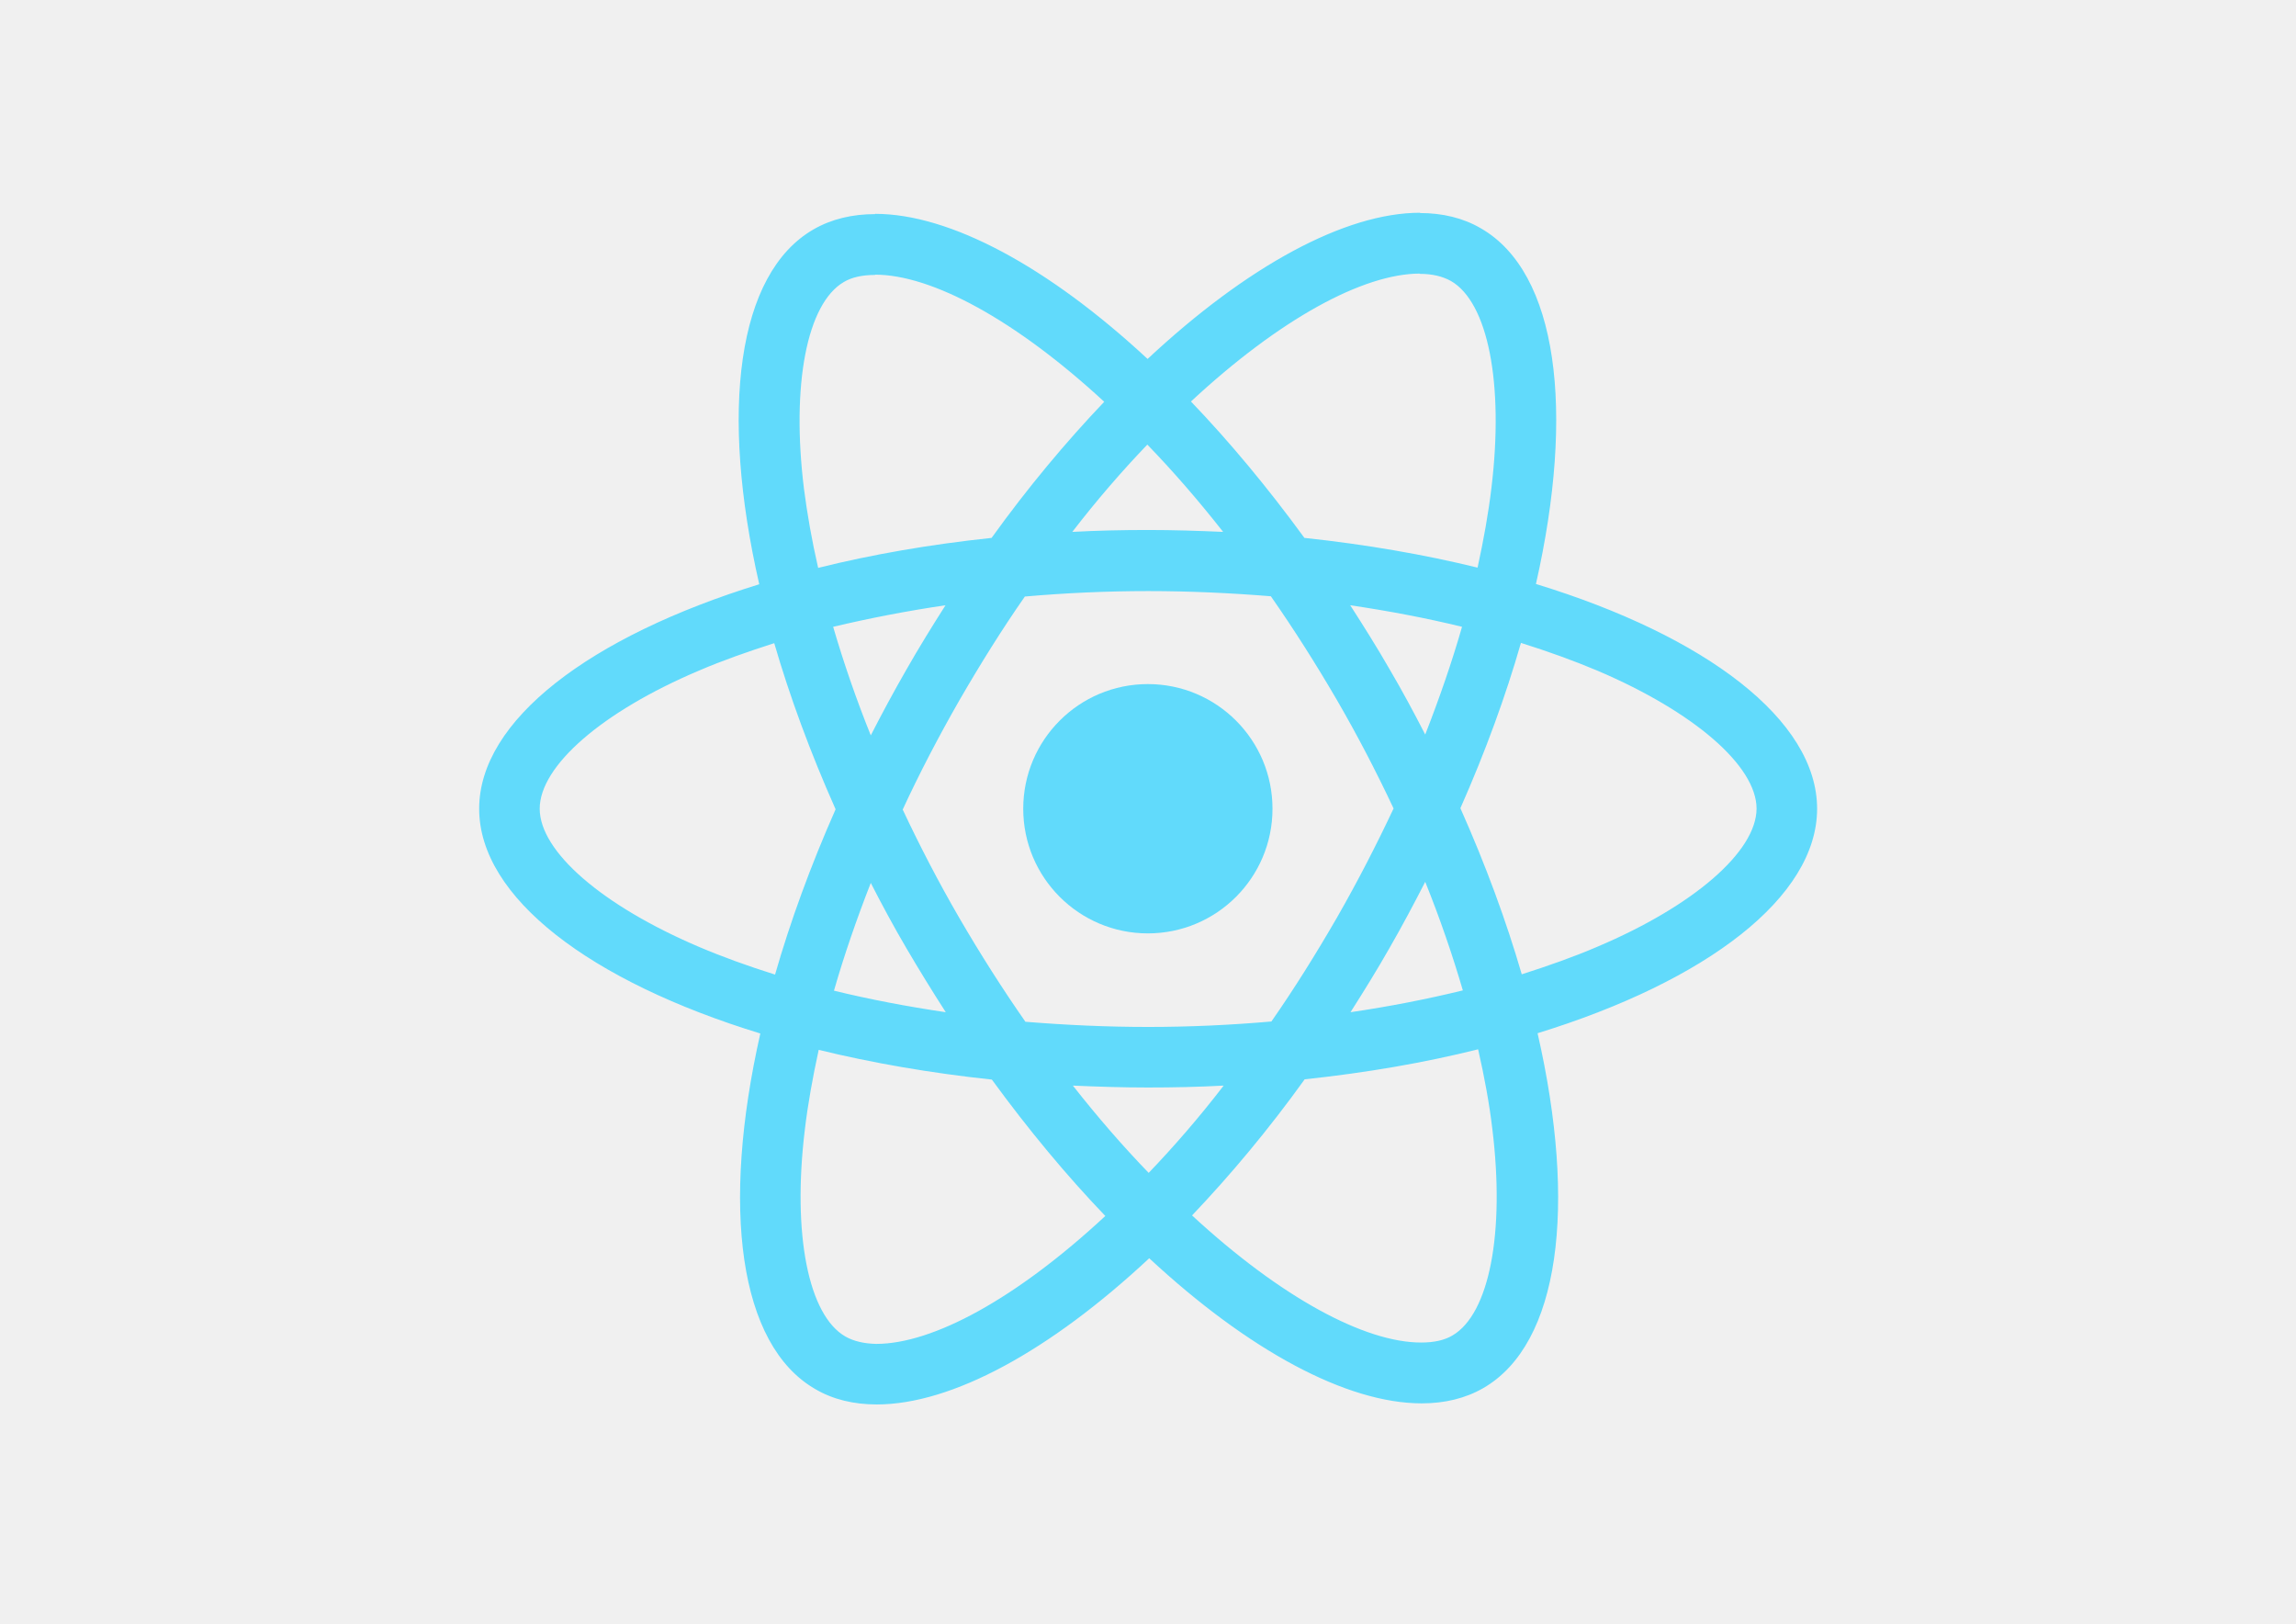
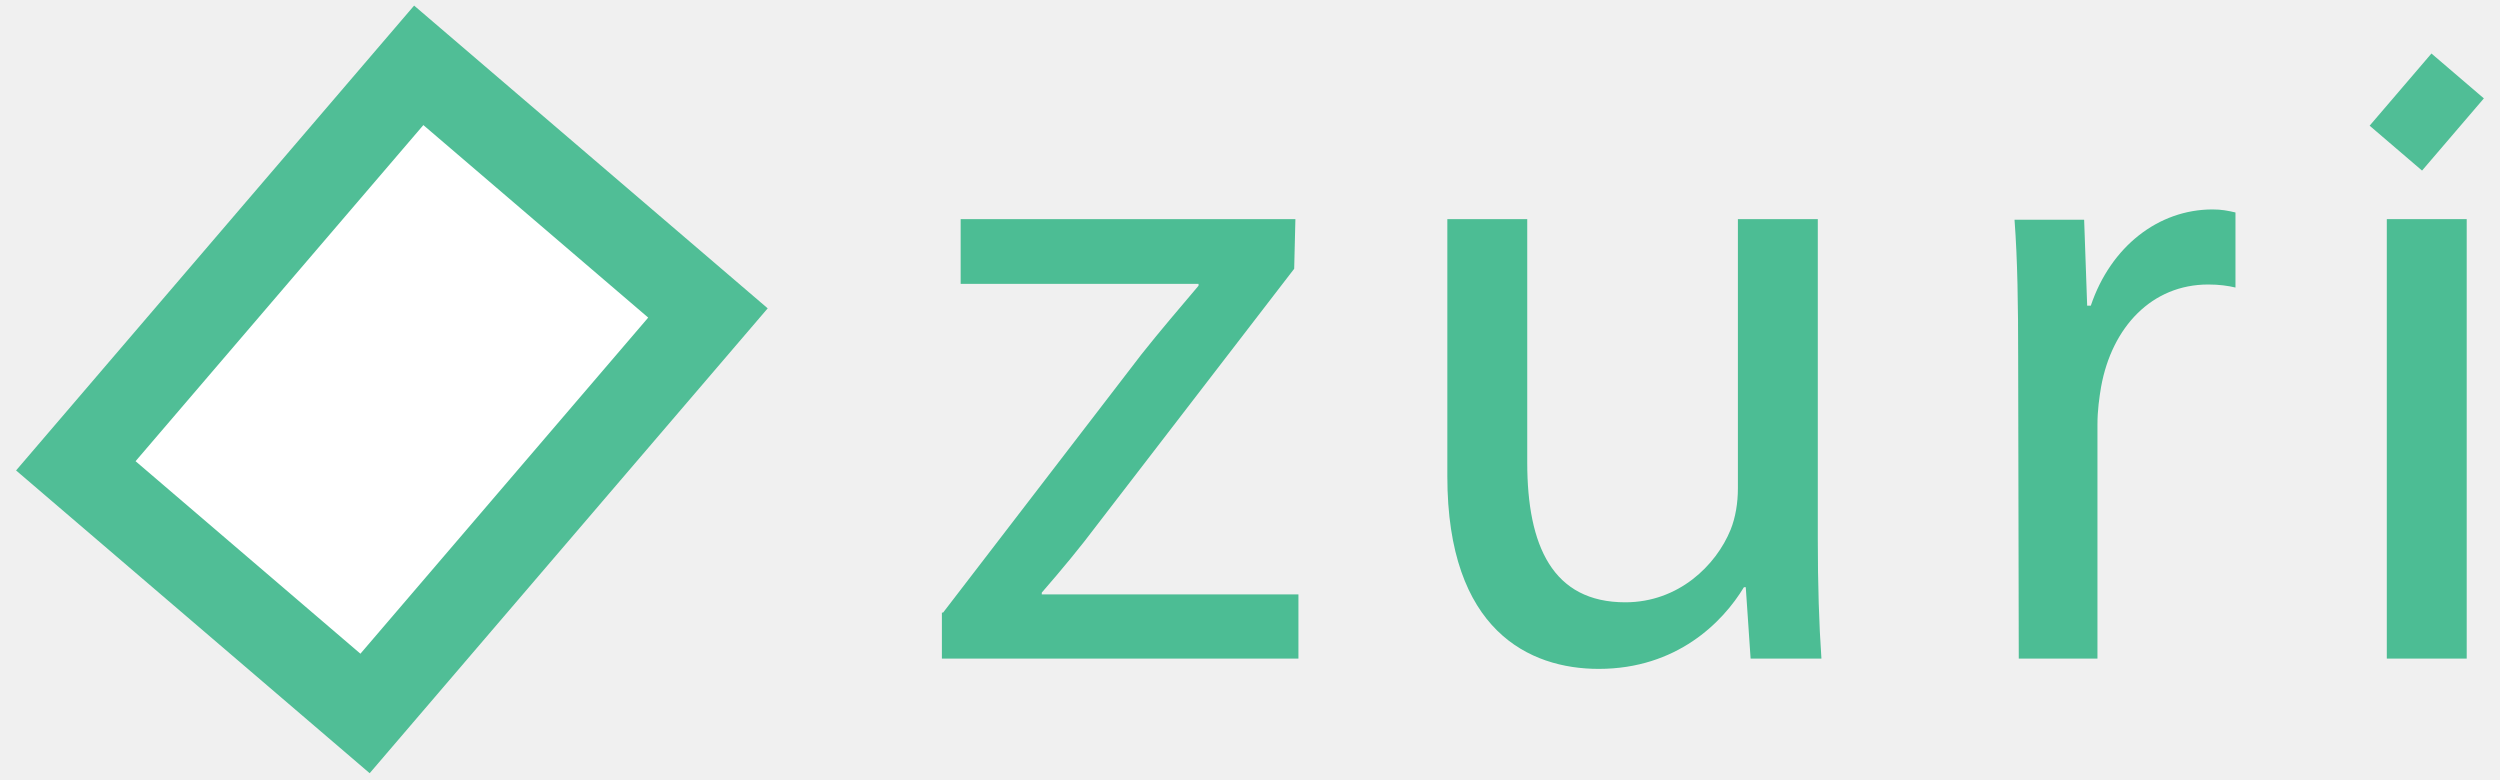
- <svg xmlns="http://www.w3.org/2000/svg" viewBox="0 0 841.9 595.3">
-   <g fill="#61DAFB">
-     <path d="M666.3 296.5c0-32.5-40.7-63.3-103.1-82.4 14.4-63.6 8-114.2-20.2-130.4-6.5-3.8-14.1-5.6-22.4-5.6v22.3c4.6 0 8.3.9 11.4 2.6 13.6 7.8 19.5 37.5 14.9 75.7-1.1 9.4-2.9 19.3-5.1 29.4-19.6-4.8-41-8.5-63.5-10.9-13.5-18.5-27.5-35.3-41.6-50 32.6-30.3 63.2-46.9 84-46.9V78c-27.5 0-63.5 19.6-99.9 53.6-36.4-33.8-72.4-53.2-99.9-53.2v22.3c20.7 0 51.4 16.5 84 46.6-14 14.7-28 31.4-41.3 49.9-22.6 2.4-44 6.1-63.6 11-2.3-10-4-19.7-5.2-29-4.7-38.2 1.1-67.9 14.6-75.8 3-1.8 6.9-2.6 11.5-2.6V78.5c-8.4 0-16 1.8-22.6 5.6-28.1 16.2-34.4 66.7-19.9 130.1-62.2 19.2-102.7 49.9-102.7 82.3 0 32.5 40.7 63.3 103.1 82.4-14.4 63.6-8 114.2 20.2 130.4 6.5 3.8 14.1 5.6 22.5 5.6 27.5 0 63.5-19.6 99.9-53.6 36.4 33.8 72.4 53.2 99.9 53.2 8.4 0 16-1.8 22.6-5.6 28.1-16.2 34.4-66.7 19.9-130.1 62-19.1 102.5-49.9 102.5-82.3zm-130.2-66.7c-3.7 12.9-8.3 26.2-13.5 39.5-4.1-8-8.4-16-13.1-24-4.6-8-9.5-15.8-14.4-23.4 14.2 2.1 27.9 4.7 41 7.9zm-45.8 106.5c-7.8 13.5-15.8 26.3-24.1 38.2-14.9 1.3-30 2-45.2 2-15.1 0-30.2-.7-45-1.9-8.3-11.9-16.4-24.6-24.2-38-7.6-13.1-14.5-26.4-20.8-39.8 6.2-13.4 13.2-26.8 20.7-39.9 7.8-13.5 15.8-26.3 24.1-38.2 14.9-1.3 30-2 45.2-2 15.1 0 30.2.7 45 1.9 8.3 11.9 16.4 24.6 24.2 38 7.6 13.1 14.5 26.4 20.8 39.8-6.3 13.4-13.2 26.8-20.7 39.9zm32.3-13c5.4 13.4 10 26.8 13.8 39.8-13.1 3.2-26.9 5.9-41.2 8 4.9-7.7 9.8-15.6 14.4-23.7 4.6-8 8.9-16.1 13-24.1zM421.2 430c-9.3-9.6-18.6-20.3-27.8-32 9 .4 18.2.7 27.5.7 9.4 0 18.7-.2 27.8-.7-9 11.7-18.3 22.4-27.5 32zm-74.4-58.9c-14.2-2.1-27.9-4.7-41-7.9 3.7-12.9 8.3-26.2 13.5-39.5 4.1 8 8.4 16 13.1 24 4.7 8 9.5 15.8 14.4 23.4zM420.7 163c9.3 9.6 18.6 20.3 27.8 32-9-.4-18.2-.7-27.5-.7-9.4 0-18.7.2-27.8.7 9-11.7 18.3-22.4 27.5-32zm-74 58.9c-4.9 7.7-9.8 15.6-14.4 23.7-4.6 8-8.9 16-13 24-5.4-13.4-10-26.8-13.8-39.8 13.1-3.1 26.9-5.8 41.2-7.9zm-90.5 125.2c-35.4-15.1-58.3-34.9-58.3-50.6 0-15.7 22.9-35.6 58.3-50.6 8.6-3.7 18-7 27.7-10.1 5.7 19.6 13.2 40 22.5 60.9-9.2 20.8-16.6 41.1-22.2 60.6-9.9-3.1-19.3-6.5-28-10.2zM310 490c-13.6-7.8-19.5-37.5-14.9-75.7 1.1-9.4 2.9-19.3 5.1-29.4 19.6 4.8 41 8.5 63.5 10.9 13.5 18.5 27.5 35.3 41.6 50-32.6 30.3-63.2 46.9-84 46.9-4.5-.1-8.3-1-11.3-2.7zm237.2-76.2c4.7 38.2-1.1 67.9-14.6 75.8-3 1.8-6.9 2.6-11.5 2.6-20.7 0-51.4-16.5-84-46.6 14-14.7 28-31.4 41.3-49.9 22.6-2.4 44-6.1 63.6-11 2.3 10.1 4.1 19.8 5.2 29.1zm38.5-66.7c-8.6 3.7-18 7-27.7 10.1-5.7-19.6-13.2-40-22.5-60.9 9.2-20.8 16.6-41.1 22.2-60.6 9.9 3.1 19.3 6.5 28.1 10.2 35.4 15.1 58.3 34.9 58.3 50.6-.1 15.7-23 35.6-58.4 50.6zM320.8 78.4z" />
-     <circle cx="420.9" cy="296.5" r="45.7" />
-     <path d="M520.5 78.1z" />
+ <svg xmlns="http://www.w3.org/2000/svg" version="1.1" id="Layer_1" x="0px" y="0px" viewBox="0 0 413 128.7" style="enable-background:new 0 0 413 128.7;" xml:space="preserve">
+   <style type="text/css">
+ 	.st0{fill:#4CBD94;}
+ 	.st1{opacity:0.98;fill:#FFFFFF;stroke:#4CBD94;stroke-width:14;stroke-miterlimit:10;enable-background:new    ;}
+ 	.st2{opacity:0.98;fill:#4CBD94;enable-background:new    ;}
+ </style>
+   <g>
+     <g>
+       <path class="st0" d="M155.8,101.2l32.8-42.7c3.1-3.9,6.1-7.4,9.4-11.3v-0.3h-39.3V36.2H214l-0.2,8.2l-32.4,42.1    c-3,4-6,7.6-9.3,11.4v0.3h42.4v10.6h-58.9v-7.6H155.8z" />
+       <path class="st0" d="M300.3,89c0,7.5,0.2,14.1,0.6,19.8h-11.7L288.4,97h-0.3c-3.5,5.8-11.1,13.5-24,13.5c-11.4,0-25-6.3-25-31.8    V36.2h13.2v40.2c0,13.8,4.2,23.1,16.2,23.1c8.8,0,15-6.1,17.4-12c0.8-2,1.2-4.4,1.2-6.8V36.2h13.2V89z" />
+       <path class="st0" d="M333.4,58.9c0-8.5-0.1-15.9-0.6-22.6h11.5l0.5,14.2h0.6c3.3-9.8,11.2-15.9,20.1-15.9c1.5,0,2.5,0.2,3.8,0.5    v12.4c-1.3-0.3-2.7-0.5-4.5-0.5c-9.3,0-15.9,7-17.7,16.9c-0.3,1.8-0.6,3.9-0.6,6.2v38.7h-13L333.4,58.9L333.4,58.9z" />
+       <path class="st0" d="M394.3,108.8V36.2h13.2v72.6H394.3z" />
+     </g>
+     <rect x="21.2" y="32.9" transform="matrix(0.6504 -0.7596 0.7596 0.6504 -26.2545 71.6594)" class="st1" width="87.1" height="62.9" />
+     <rect x="393" y="12.8" transform="matrix(0.6504 -0.7596 0.7596 0.6504 126.1332 310.9627)" class="st2" width="15.7" height="11.4" />
  </g>
+   <g id="Layer_3">
+ </g>
</svg>
